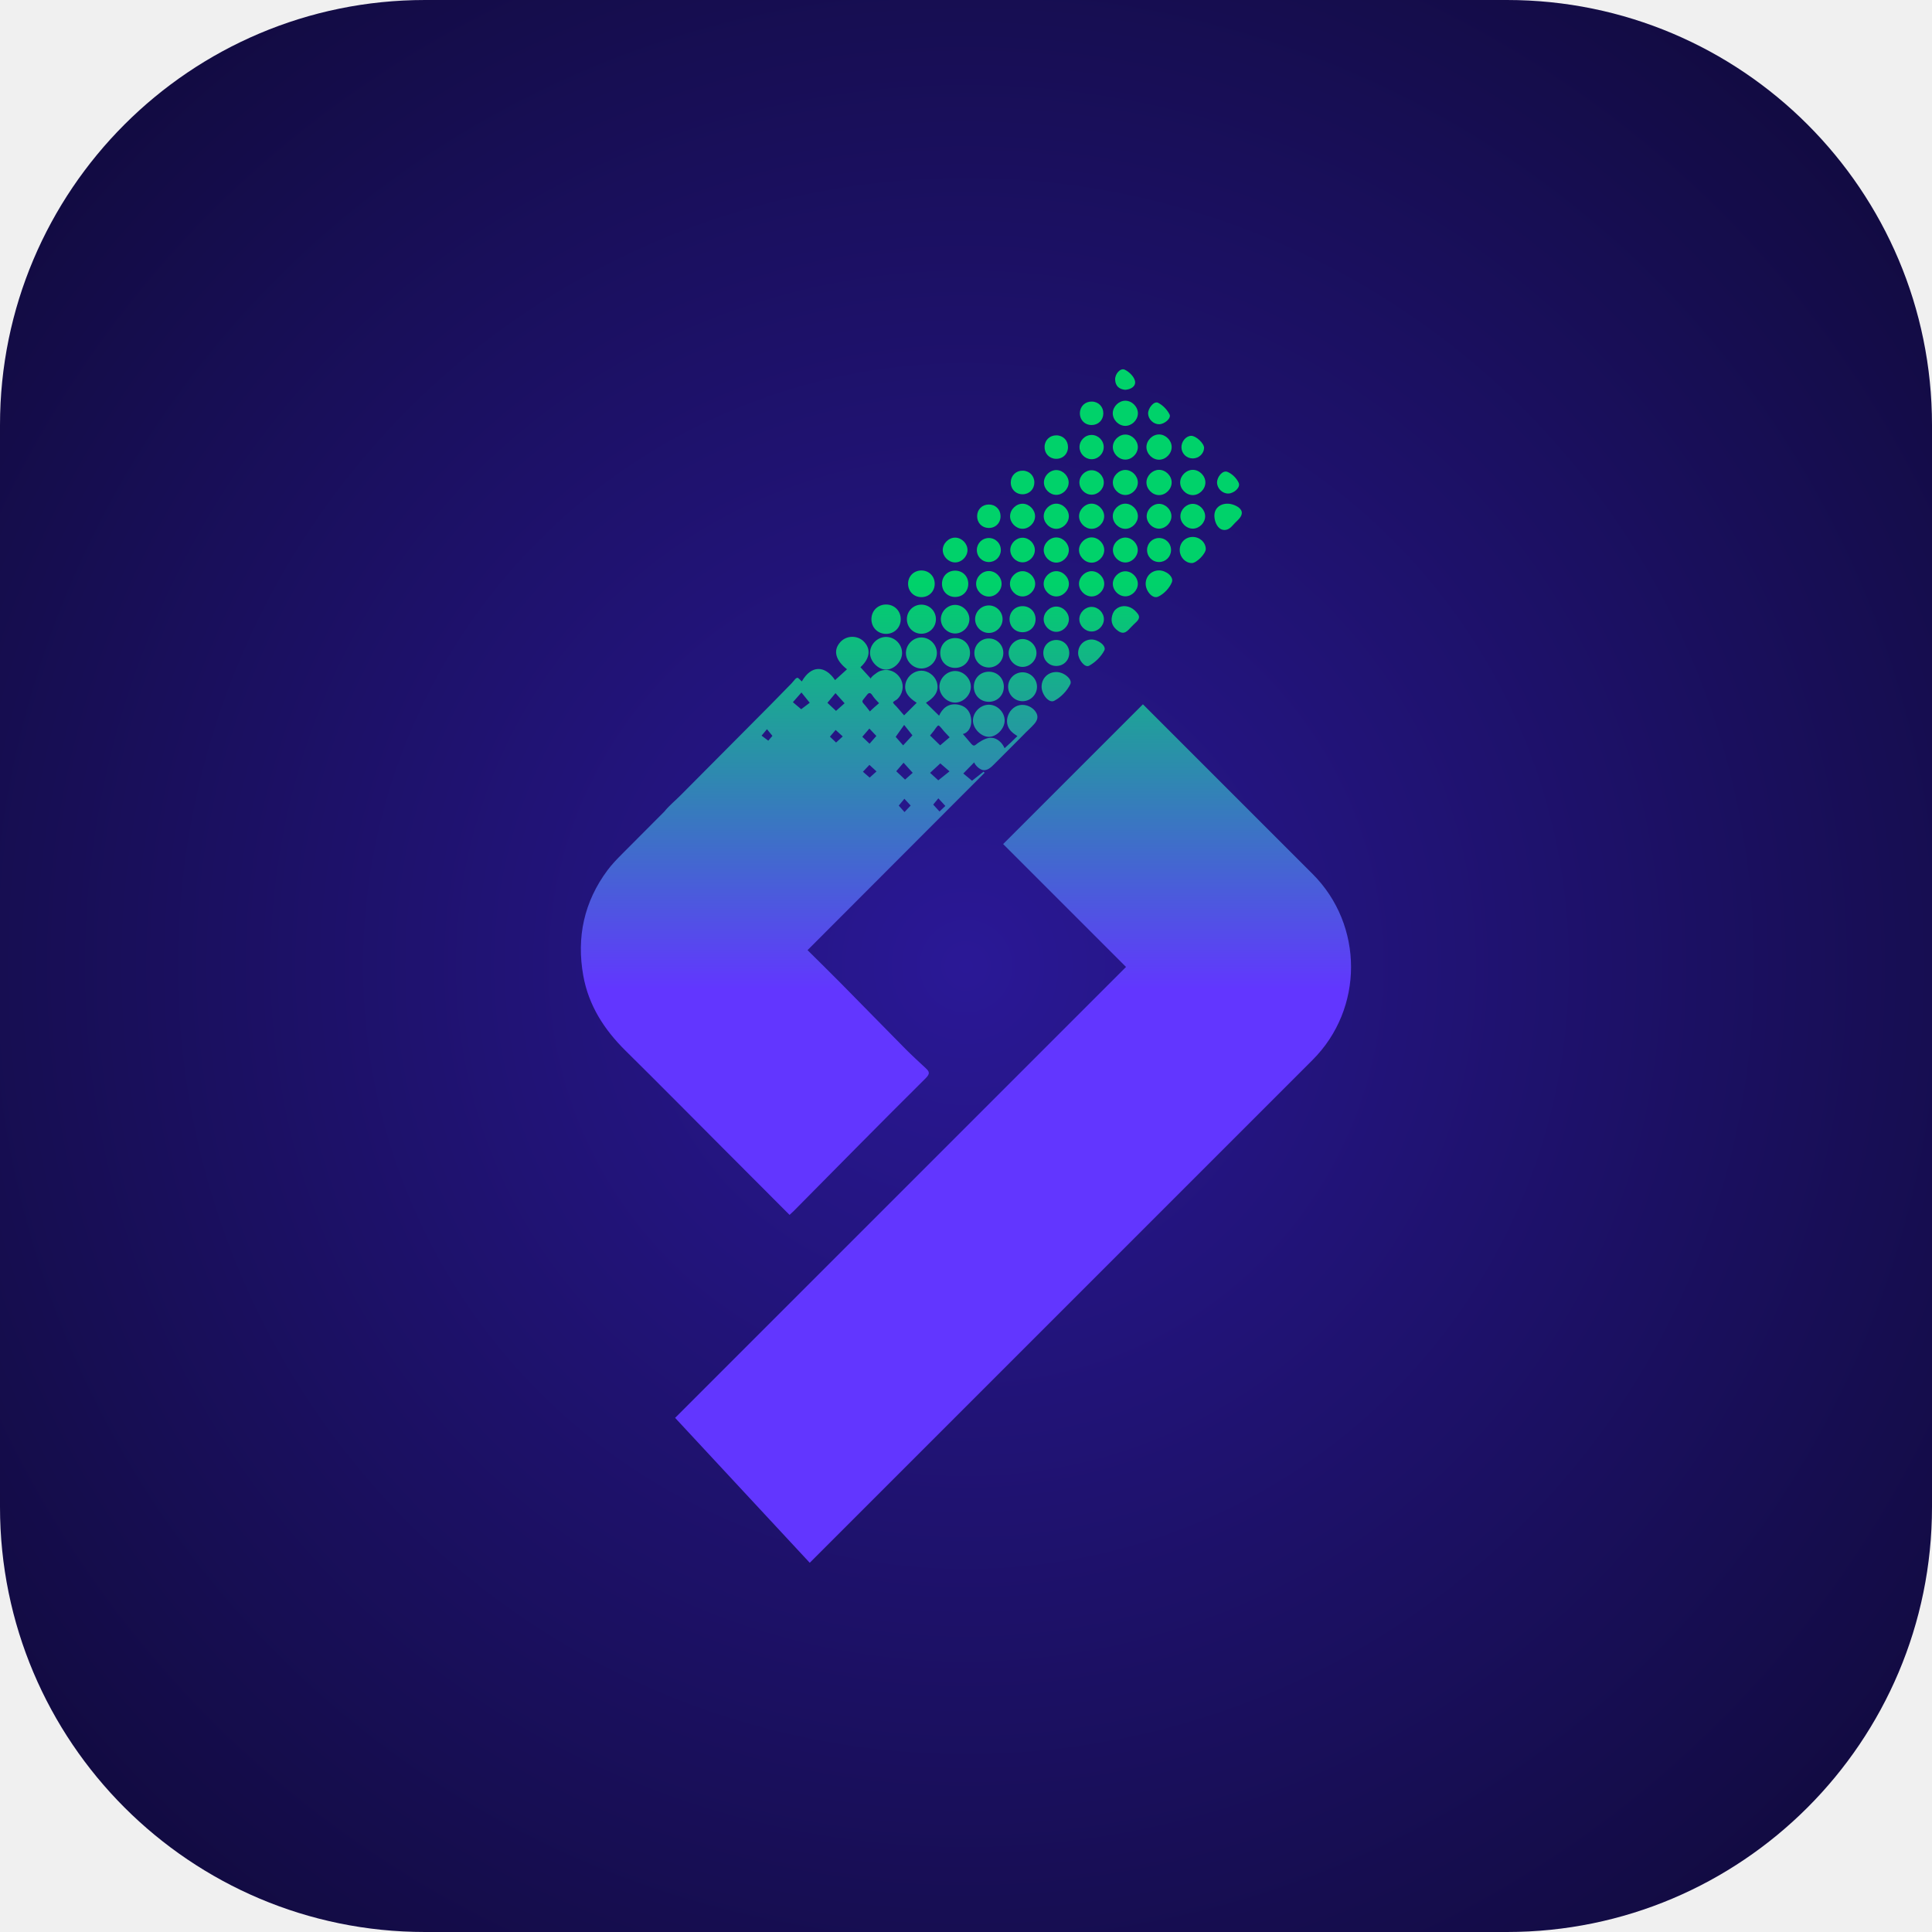
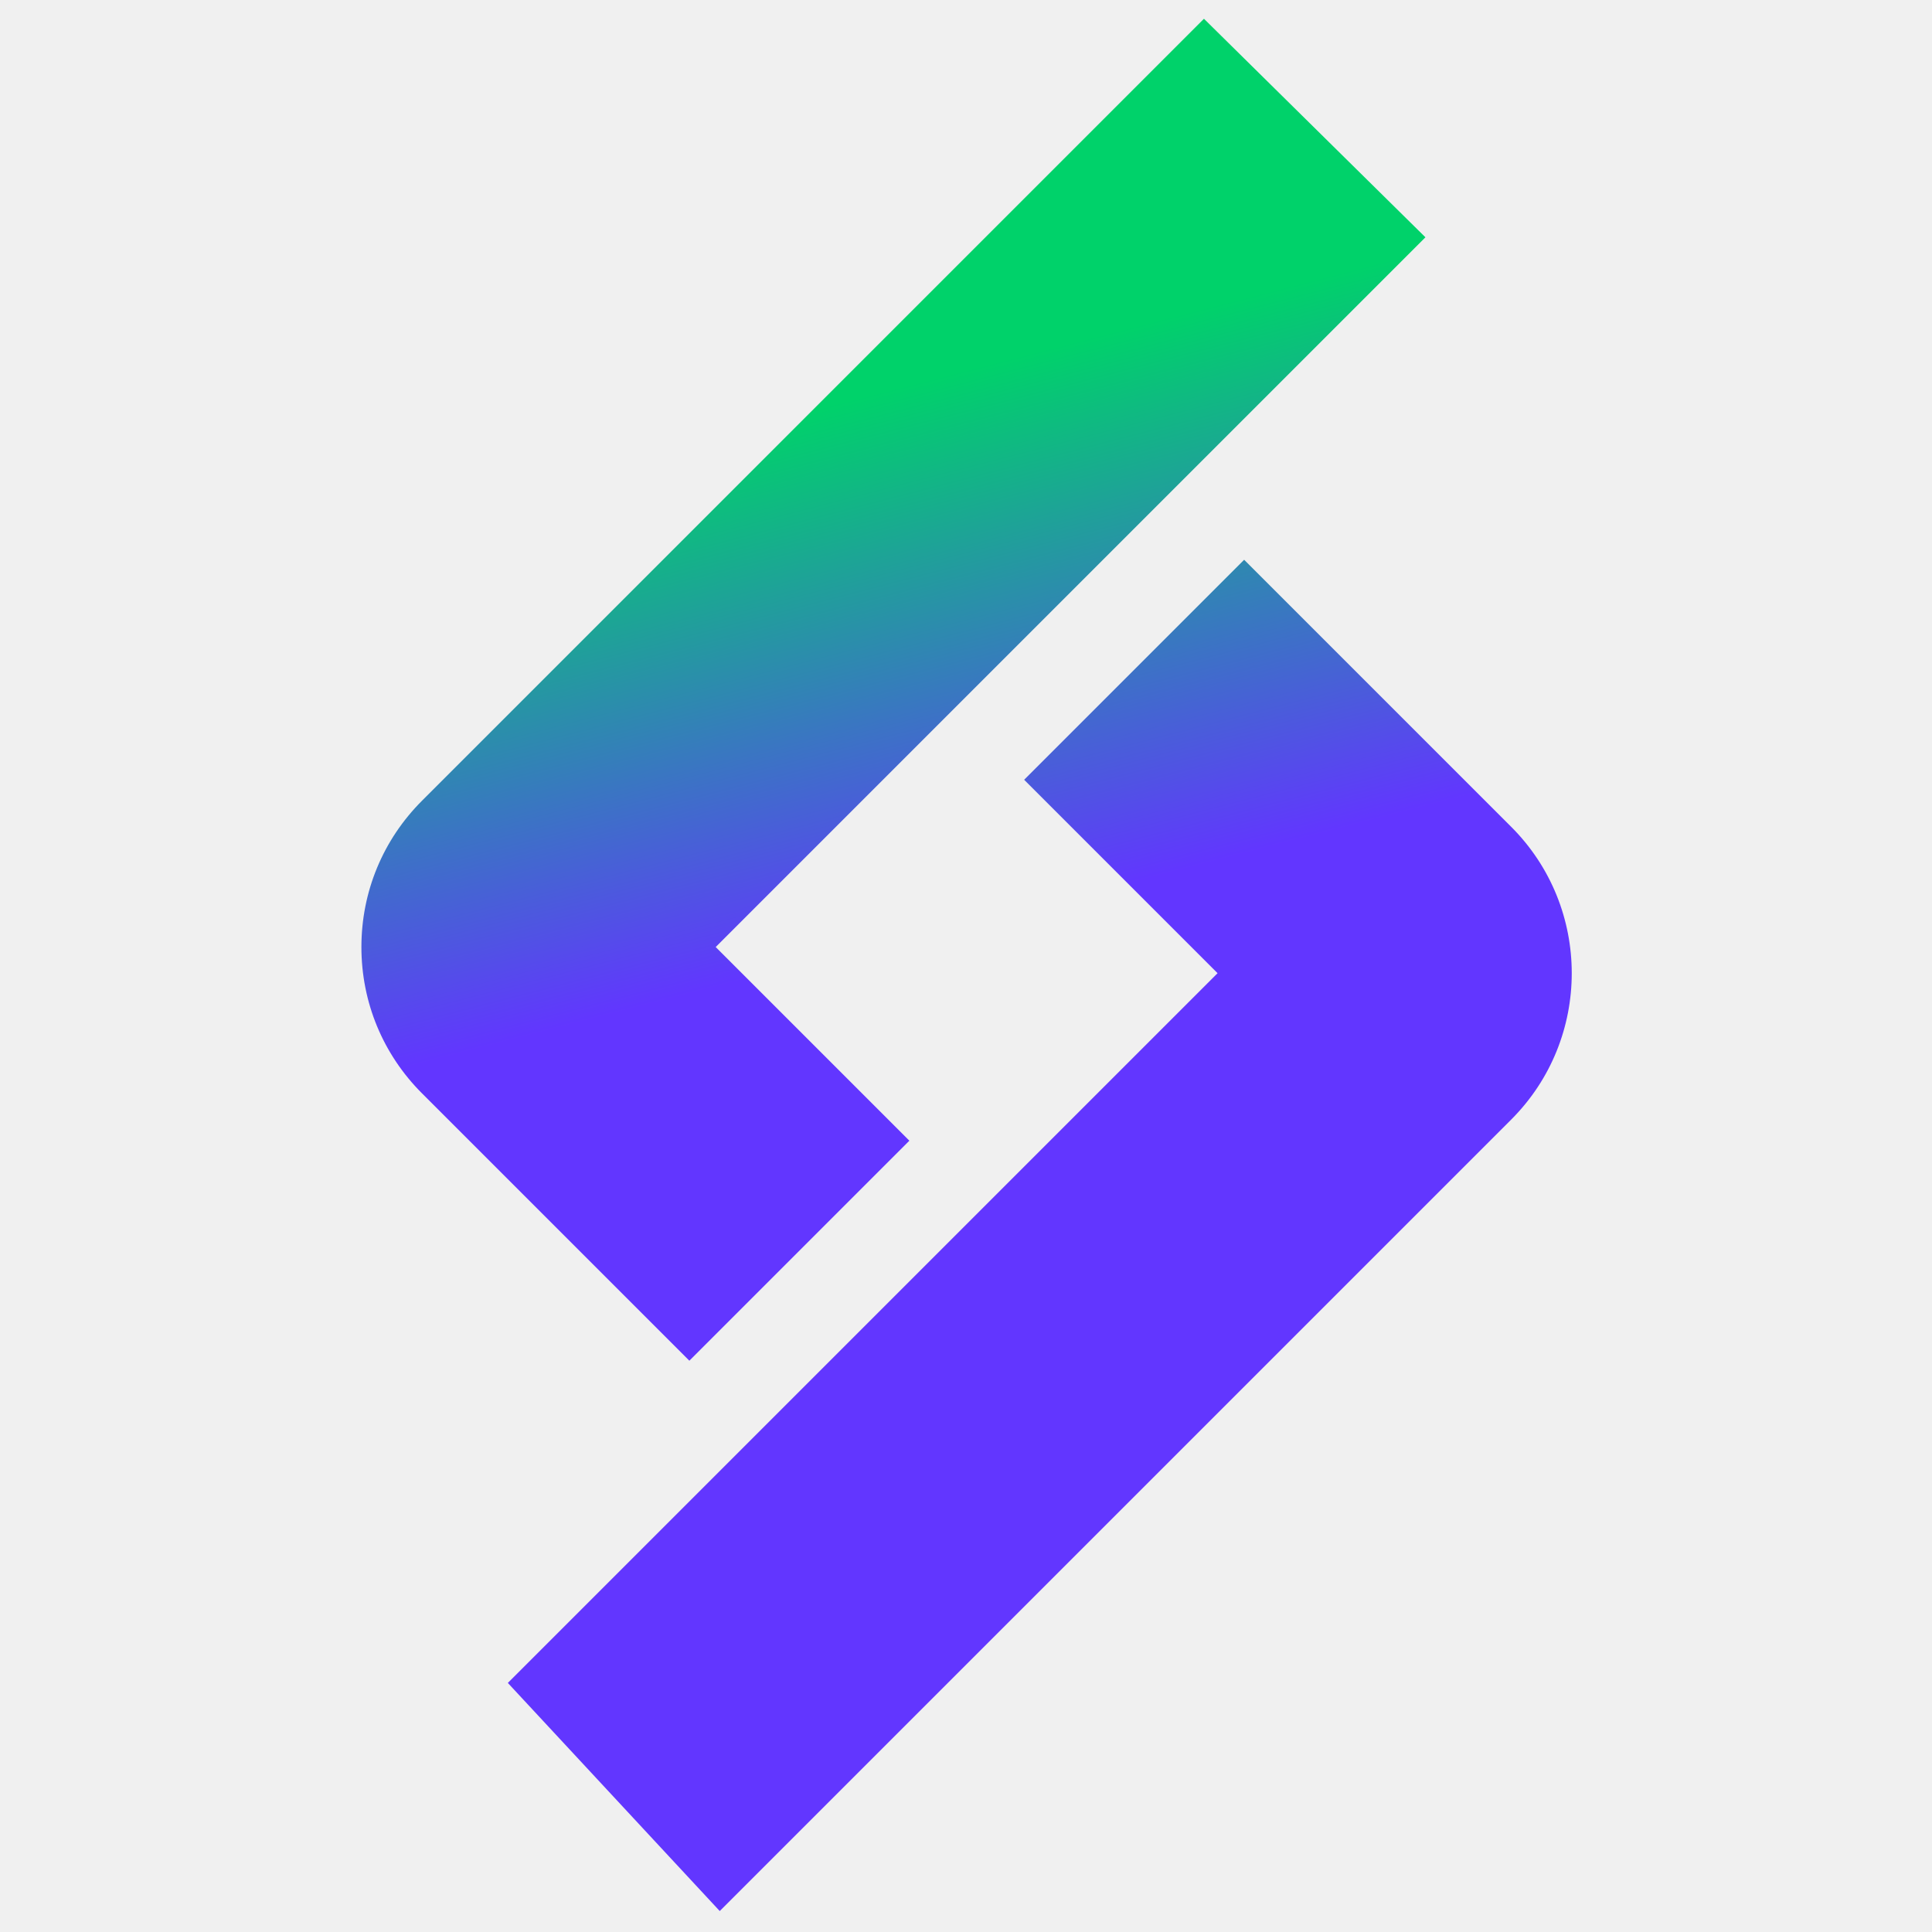
- <svg xmlns="http://www.w3.org/2000/svg" viewBox="14.97 712.67 374.36 374.36">
+ <svg xmlns="http://www.w3.org/2000/svg" viewBox="38 92 305 305">
  <defs>
-     <linearGradient id="lpg" gradientUnits="userSpaceOnUse" x1="0" y1="751.61" x2="0" y2="1048.10">
-       <stop offset="0" stop-color="#00D26A" />
-       <stop offset="0.18" stop-color="#00D26A" />
-       <stop offset="0.52" stop-color="#6236FF" />
-       <stop offset="1" stop-color="#6236FF" />
+     <linearGradient id="linearGradient52" spreadMethod="pad" gradientTransform="matrix(30.0605,-112.93,-112.93,-30.0605,117.4114,764.5313)" gradientUnits="userSpaceOnUse" y2="0" x2="1" y1="0" x1="0">
+       <stop offset="0" style="stop-opacity:1;stop-color:#00D26A" />
+       <stop offset="0.163" style="stop-opacity:1;stop-color:#00D26A" />
+       <stop offset="0.346" style="stop-opacity:1;stop-color:#00D26A" />
+       <stop offset="0.892" style="stop-opacity:1;stop-color:#6236FF" />
+       <stop offset="1" style="stop-opacity:1;stop-color:#6236FF" />
    </linearGradient>
-     <radialGradient id="lpbg" gradientUnits="userSpaceOnUse" cx="202.15" cy="899.86" r="269.54">
-       <stop offset="0" stop-color="#2A1896" />
-       <stop offset="1" stop-color="#0E0934" />
-     </radialGradient>
-     <mask id="lpm" maskUnits="userSpaceOnUse" x="104.96" y="750.11" width="194.38" height="299.49">
-       <path transform="matrix(1.333,0,0,-1.333,152.707,841.023)" d="m 0,0 c -0.376,-0.448 -0.677,-0.807 -1.005,-1.199 0.451,-0.339 0.83,-0.623 1.249,-0.939 0.294,0.342 0.535,0.623 0.771,0.898 C 0.683,-0.834 0.406,-0.496 0,0 m 24.56,-14.239 c 0.346,-0.389 0.693,-0.779 1.07,-1.203 0.423,0.448 0.783,0.83 1.146,1.215 -0.438,0.473 -0.795,0.859 -1.169,1.263 -0.352,-0.429 -0.666,-0.811 -1.047,-1.275 M 12.799,-0.138 c -0.383,-0.448 -0.698,-0.817 -1.066,-1.249 0.402,-0.384 0.767,-0.734 1.147,-1.097 0.448,0.411 0.802,0.736 1.24,1.137 -0.456,0.417 -0.847,0.776 -1.321,1.209 m 19.139,-12.745 c -0.404,-0.491 -0.773,-0.94 -0.959,-1.166 0.43,-0.471 0.779,-0.853 1.173,-1.285 0.314,0.297 0.697,0.661 1.091,1.034 -0.466,0.506 -0.833,0.905 -1.305,1.417 m -14.056,4.955 c 0.456,-0.397 0.847,-0.737 1.253,-1.091 0.459,0.413 0.857,0.772 1.281,1.154 -0.463,0.426 -0.889,0.818 -1.325,1.219 -0.404,-0.428 -0.774,-0.82 -1.209,-1.282 m 1.201,8.049 c -0.446,-0.519 -0.88,-1.023 -1.318,-1.531 0.479,-0.459 0.899,-0.861 1.35,-1.293 0.438,0.497 0.85,0.964 1.272,1.443 -0.396,0.42 -0.834,0.883 -1.304,1.381 M 11.267,4.92 c 0.523,-0.491 1.07,-1.007 1.601,-1.505 0.585,0.52 1.092,0.97 1.598,1.42 -0.582,0.647 -1.16,1.291 -1.697,1.887 C 12.298,6.156 11.801,5.56 11.267,4.92 M 6.426,6.844 C 5.927,6.279 5.376,5.655 4.83,5.035 5.379,4.572 5.966,4.076 6.381,3.726 6.968,4.17 7.511,4.58 7.969,4.926 7.403,5.63 6.91,6.242 6.426,6.844 M 24.09,-7.833 c 0.572,-0.542 1.129,-1.069 1.644,-1.557 0.52,0.461 1.14,1.011 1.426,1.263 -0.566,0.626 -1.151,1.271 -1.703,1.882 -0.33,-0.384 -0.841,-0.978 -1.367,-1.588 M 17.791,5.194 C 17.79,5.048 17.88,4.908 17.982,4.798 18.418,4.326 18.799,3.798 19.2,3.294 19.148,3.36 20.749,4.74 20.887,4.848 20.516,5.25 20.118,5.636 19.802,6.083 19.624,6.334 19.353,6.874 18.96,6.697 18.841,6.643 18.752,6.539 18.668,6.438 18.418,6.136 18.174,5.829 17.937,5.517 17.878,5.438 17.817,5.355 17.798,5.258 17.793,5.237 17.791,5.215 17.791,5.194 m 14.137,-14.72 c 0.717,0.573 1.447,1.156 2.089,1.67 -0.661,0.573 -1.391,1.206 -2.121,1.839 0.144,-0.11 0.287,-0.221 0.43,-0.331 -0.658,-0.61 -1.316,-1.219 -1.928,-1.785 0.355,-0.323 0.967,-0.88 1.53,-1.393 m -6.552,6.518 c 0.573,0.617 1.186,1.278 1.732,1.866 -0.371,0.466 -0.987,1.242 -1.542,1.94 -0.489,-0.688 -1.05,-1.477 -1.58,-2.223 0.561,-0.638 1.111,-1.265 1.39,-1.583 m 6.563,3.706 C 31.72,0.663 31.24,-0.127 31.102,-0.297 30.866,-0.588 30.63,-0.88 30.394,-1.172 c 0.654,-0.637 1.297,-1.262 1.883,-1.833 0.421,0.357 1.147,0.974 1.767,1.499 l -1.025,1.089 c -0.17,0.181 -0.835,1.115 -1.08,1.115 M 4.21,-90.515 c -4.162,4.171 -8.213,8.231 -12.265,12.29 -6.099,6.11 -12.165,12.253 -18.308,18.316 -3.974,3.923 -6.879,8.444 -7.871,13.98 -1.283,7.151 0.141,13.766 4.51,19.642 0.793,1.066 1.727,2.038 2.668,2.982 2.648,2.66 5.297,5.319 7.948,7.977 0.84,1.05 1.962,1.964 2.913,2.917 3.931,3.938 7.852,7.887 11.773,11.835 1.655,1.667 3.317,3.327 4.967,4.999 C 1.52,5.397 2.469,6.397 3.438,7.378 3.81,7.754 4.191,8.125 4.553,8.512 4.725,8.697 4.895,8.886 5.05,9.085 5.186,9.258 5.328,9.446 5.532,9.542 5.613,9.58 5.71,9.594 5.79,9.556 5.877,9.514 6.495,8.91 6.488,8.898 c 1.741,3.048 4.303,3.07 6.2,0.25 0.738,0.67 1.493,1.355 2.228,2.022 -2.173,1.701 -2.651,3.552 -1.216,5.098 1.169,1.261 3.229,1.266 4.406,0.011 1.51,-1.609 0.762,-3.429 -0.69,-4.723 0.656,-0.72 1.313,-1.44 1.969,-2.16 -0.233,0.256 1.274,1.265 1.445,1.343 0.663,0.303 1.431,0.39 2.138,0.2 1.207,-0.324 2.161,-1.437 2.306,-2.675 C 25.352,7.601 25.196,6.919 24.866,6.34 24.701,6.051 24.492,5.786 24.246,5.562 24.119,5.447 23.519,5.161 23.501,4.999 23.481,4.82 24.021,4.357 24.14,4.22 24.612,3.674 25.085,3.127 25.557,2.581 26.338,3.36 27.12,4.139 27.901,4.918 27.032,5.5 26.133,6.192 25.845,7.197 c -0.151,0.53 -0.113,1.105 0.065,1.626 0.405,1.184 1.587,2.074 2.838,2.084 1.252,0.01 2.449,-0.86 2.872,-2.038 0.188,-0.523 0.234,-1.102 0.088,-1.638 -0.28,-1.024 -1.19,-1.736 -2.081,-2.312 0.814,-0.8 1.631,-1.599 2.448,-2.397 0.585,1.292 1.656,2.38 3.523,2.065 1.306,-0.221 2.17,-1.063 2.409,-2.356 0.328,-1.78 -0.573,-2.954 -1.502,-3.119 0.431,-0.48 0.831,-0.987 1.258,-1.47 0.19,-0.216 0.494,-0.681 0.809,-0.691 0.213,-0.007 0.59,0.372 0.771,0.489 0.765,0.497 1.596,1.014 2.546,0.96 1.068,-0.06 1.999,-0.994 2.392,-1.942 0.821,0.73 1.62,1.484 2.394,2.263 -0.492,0.312 -0.984,0.643 -1.349,1.097 -1.552,1.932 0.167,5.012 2.624,4.698 0.862,-0.11 1.683,-0.594 2.158,-1.328 0.514,-0.795 0.313,-1.506 -0.274,-2.186 -0.643,-0.745 -1.398,-1.368 -2.066,-2.084 -0.617,-0.62 -1.233,-1.24 -1.85,-1.86 -1.22,-1.227 -2.446,-2.448 -3.669,-3.673 -0.511,-0.512 -1.219,-1.148 -2.007,-0.998 -0.684,0.131 -1.556,0.966 -1.7,1.646 0.02,-0.004 0.189,-0.095 0.17,-0.114 -0.739,-0.756 -1.478,-1.512 -2.217,-2.268 -0.169,0.196 -0.337,0.393 -0.506,0.589 0.751,-0.622 1.503,-1.244 2.227,-1.843 0.662,0.52 1.41,1.109 2.158,1.698 0.06,-0.073 0.12,-0.146 0.18,-0.22 -10.956,-10.974 -21.912,-21.949 -32.993,-33.049 2.174,-2.159 4.189,-4.13 6.17,-6.135 4.022,-4.072 8.016,-8.173 12.042,-12.241 1.222,-1.233 2.507,-2.404 3.777,-3.588 0.724,-0.674 0.916,-1.028 -0.014,-1.95 -8.247,-8.178 -16.388,-16.463 -24.562,-24.715 -0.206,-0.208 -0.429,-0.4 -0.764,-0.712" fill="#fff" />
-       <path transform="matrix(1.333,0,0,-1.333,186.271,822.145)" d="m 0,0 c -0.024,-1.535 -1.452,-3.019 -2.939,-3.055 -1.509,-0.036 -3.048,1.542 -3.038,3.116 0.01,1.646 1.454,3.031 3.099,2.972 C -1.276,2.974 0.025,1.603 0,0" fill="#fff" />
-       <path transform="matrix(1.333,0,0,-1.333,194.918,822.084)" d="M 0,0 C 0,-1.546 -1.302,-2.867 -2.847,-2.891 -4.44,-2.915 -5.817,-1.518 -5.77,0.074 -5.724,1.621 -4.384,2.913 -2.848,2.89 -1.302,2.867 0,1.546 0,0" fill="#fff" />
-       <path transform="matrix(1.333,0,0,-1.333,211.751,838.913)" d="m 0,0 c -0.021,-1.513 -1.515,-3.025 -2.969,-3.004 -1.453,0.021 -2.945,1.569 -2.938,3.049 0.008,1.557 1.424,2.953 2.983,2.939 C -1.349,2.971 0.022,1.572 0,0" fill="#fff" />
-       <path transform="matrix(1.333,0,0,-1.333,199.473,826.564)" d="M 0,0 C 1.574,-0.012 2.948,-1.424 2.911,-2.992 2.875,-4.503 1.54,-5.846 0.037,-5.884 -1.505,-5.922 -2.935,-4.518 -2.949,-2.954 -2.962,-1.383 -1.569,0.012 0,0" fill="#fff" />
-       <path transform="matrix(1.333,0,0,-1.333,203.147,822.073)" d="m 0,0 c 0.004,-1.614 -1.225,-2.821 -2.84,-2.788 -1.548,0.031 -2.705,1.215 -2.709,2.771 -0.005,1.614 1.224,2.821 2.84,2.788 C -1.161,2.739 -0.004,1.556 0,0" fill="#fff" />
-       <path transform="matrix(1.333,0,0,-1.333,207.853,834.213)" d="M 0,0 C -1.603,-0.012 -2.827,1.213 -2.819,2.818 -2.81,4.422 -1.572,5.632 0.032,5.605 1.573,5.578 2.747,4.404 2.776,2.861 2.807,1.255 1.6,0.012 0,0" fill="#fff" />
-       <path transform="matrix(1.333,0,0,-1.333,185.937,813.752)" d="m 0,0 c -0.021,-1.549 -1.222,-2.713 -2.775,-2.691 -1.546,0.021 -2.709,1.224 -2.687,2.78 0.021,1.549 1.222,2.713 2.775,2.691 C -1.141,2.759 0.021,1.556 0,0" fill="#fff" />
-       <path transform="matrix(1.333,0,0,-1.333,199.515,810.14)" d="M 0,0 C 1.43,-0.031 2.641,-1.29 2.61,-2.716 2.579,-4.148 1.322,-5.361 -0.101,-5.33 -1.531,-5.3 -2.742,-4.04 -2.711,-2.615 -2.68,-1.182 -1.423,0.031 0,0" fill="#fff" />
-       <path transform="matrix(1.333,0,0,-1.333,216.225,826.884)" d="M 0,0 C 1.505,-0.01 2.722,-1.279 2.672,-2.786 2.624,-4.232 1.411,-5.398 -0.035,-5.388 -1.54,-5.378 -2.757,-4.109 -2.707,-2.602 -2.659,-1.156 -1.446,0.01 0,0" fill="#fff" />
-       <path transform="matrix(1.333,0,0,-1.333,194.679,813.743)" d="m 0,0 c -0.019,-1.523 -1.255,-2.711 -2.78,-2.673 -1.517,0.038 -2.688,1.294 -2.631,2.822 0.054,1.46 1.24,2.599 2.705,2.599 C -1.181,2.748 0.019,1.529 0,0" fill="#fff" />
-       <path transform="matrix(1.333,0,0,-1.333,207.856,825.691)" d="M 0,0 C -1.469,-0.012 -2.675,1.142 -2.724,2.607 -2.776,4.138 -1.573,5.397 -0.047,5.41 1.481,5.423 2.704,4.185 2.677,2.654 2.651,1.185 1.468,0.012 0,0" fill="#fff" />
-       <path transform="matrix(1.333,0,0,-1.333,220.928,830.425)" d="M 0,0 C 0.018,1.556 1.21,2.719 2.769,2.704 3.577,2.697 4.394,2.297 4.954,1.728 5.277,1.4 5.572,0.895 5.35,0.434 4.748,-0.816 3.576,-2.027 2.344,-2.662 1.353,-3.172 -0.017,-1.434 0,0" fill="#fff" />
-       <path transform="matrix(1.333,0,0,-1.333,216.159,825.546)" d="M 0,0 C -1.372,0.02 -2.556,1.219 -2.56,2.59 -2.563,4.018 -1.276,5.259 0.138,5.192 1.515,5.127 2.665,3.893 2.623,2.527 2.581,1.15 1.367,-0.019 0,0" fill="#fff" />
-       <path transform="matrix(1.333,0,0,-1.333,207.775,810.273)" d="M 0,0 C 1.394,0.022 2.576,-1.127 2.598,-2.528 2.62,-3.925 1.473,-5.108 0.075,-5.131 -1.32,-5.153 -2.501,-4.003 -2.524,-2.603 -2.546,-1.206 -1.398,-0.022 0,0" fill="#fff" />
-       <path transform="matrix(1.333,0,0,-1.333,202.714,804.94)" d="m 0,0 c -0.014,-1.403 -1.073,-2.44 -2.478,-2.425 -1.4,0.014 -2.435,1.075 -2.421,2.482 0.014,1.403 1.073,2.439 2.478,2.425 C -1.02,2.468 0.014,1.407 0,0" fill="#fff" />
-       <path transform="matrix(1.333,0,0,-1.333,263.916,788.74)" d="M 0,0 C -0.025,0.148 -0.04,0.294 -0.046,0.434 -0.122,2.197 1.446,3.083 3.064,2.73 3.763,2.577 4.881,2.085 5.043,1.297 5.215,0.467 4.346,-0.22 3.835,-0.736 3.573,-1.001 3.341,-1.295 3.067,-1.548 2.793,-1.8 2.466,-2.014 2.098,-2.073 0.864,-2.272 0.181,-1.078 0,0" fill="#fff" />
-       <path transform="matrix(1.333,0,0,-1.333,194.379,804.918)" d="m 0,0 c -0.006,-1.397 -1.061,-2.46 -2.455,-2.473 -1.454,-0.014 -2.551,1.112 -2.506,2.572 0.042,1.392 1.128,2.422 2.53,2.398 C -1.041,2.473 0.006,1.398 0,0" fill="#fff" />
-       <path transform="matrix(1.333,0,0,-1.333,239.715,810.966)" d="M 0,0 C 0.995,0.659 2.324,0.44 3.208,-0.362 3.436,-0.569 3.657,-0.797 3.842,-1.051 4.471,-1.911 3.637,-2.472 3.081,-3.021 2.94,-3.16 2.8,-3.301 2.661,-3.443 1.976,-4.137 1.375,-5.071 0.19,-4.246 -0.807,-3.551 -1.253,-2.633 -0.955,-1.427 -0.796,-0.784 -0.488,-0.323 0,0" fill="#fff" />
-       <path transform="matrix(1.333,0,0,-1.333,212.97,813.603)" d="M 0,0 C 0.033,1.388 1.131,2.413 2.528,2.361 3.91,2.309 4.918,1.192 4.846,-0.209 4.778,-1.535 3.733,-2.51 2.394,-2.495 1.003,-2.48 -0.034,-1.4 0,0" fill="#fff" />
-       <path transform="matrix(1.333,0,0,-1.333,210.99,804.882)" d="m 0,0 c 0.009,-1.281 -1.079,-2.384 -2.359,-2.393 -1.279,-0.008 -2.38,1.081 -2.389,2.364 -0.008,1.28 1.079,2.383 2.36,2.392 C -1.11,2.372 -0.009,1.283 0,0" fill="#fff" />
-       <path transform="matrix(1.333,0,0,-1.333,224.547,818.857)" d="M 0,0 C 1.388,0.012 2.447,-1.044 2.441,-2.434 2.434,-3.82 1.361,-4.868 -0.026,-4.842 -1.348,-4.817 -2.363,-3.805 -2.393,-2.482 -2.424,-1.093 -1.382,-0.012 0,0" fill="#fff" />
-       <path transform="matrix(1.333,0,0,-1.333,250.082,801.572)" d="M 0,0 C 1.318,0.01 2.822,-1.175 2.402,-2.217 1.965,-3.302 0.912,-4.406 -0.151,-4.894 -1.206,-5.379 -2.5,-3.819 -2.473,-2.443 -2.446,-1.061 -1.382,-0.01 0,0" fill="#fff" />
-       <path transform="matrix(1.333,0,0,-1.333,261.718,796.217)" d="m 0,0 c 0.027,-0.881 -1.722,-2.661 -2.607,-2.652 -1.185,0.012 -2.205,1.069 -2.249,2.331 -0.049,1.4 0.963,2.495 2.346,2.537 C -1.179,2.256 -0.039,1.249 0,0" fill="#fff" />
-       <path transform="matrix(1.333,0,0,-1.333,233.292,818.735)" d="M 0,0 C 1.248,0.022 2.852,-1.193 2.417,-2.037 1.823,-3.191 0.724,-4.263 -0.42,-4.892 -1.198,-5.32 -2.413,-3.809 -2.461,-2.622 -2.519,-1.185 -1.431,-0.025 0,0" fill="#fff" />
-       <path transform="matrix(1.333,0,0,-1.333,241.655,784.994)" d="M 0,0 C 1.257,0.036 2.408,-1.098 2.397,-2.361 2.387,-3.567 1.321,-4.654 0.115,-4.688 -1.142,-4.723 -2.293,-3.589 -2.282,-2.327 -2.272,-1.121 -1.206,-0.034 0,0" fill="#fff" />
-       <path transform="matrix(1.333,0,0,-1.333,227.698,796.575)" d="m 0,0 c -0.03,-1.267 -1.214,-2.37 -2.463,-2.294 -1.209,0.073 -2.245,1.191 -2.217,2.391 0.031,1.267 1.215,2.37 2.463,2.294 C -1.008,2.318 0.029,1.2 0,0" fill="#fff" />
-       <path transform="matrix(1.333,0,0,-1.333,241.746,759.419)" d="m 0,0 c 1.262,-0.007 2.382,-1.175 2.329,-2.43 -0.051,-1.209 -1.15,-2.264 -2.351,-2.258 -1.263,0.007 -2.382,1.175 -2.329,2.43 C -2.3,-1.049 -1.201,0.007 0,0" fill="#fff" />
-       <path transform="matrix(1.333,0,0,-1.333,236.488,796.606)" d="m 0,0 c -0.044,-1.261 -1.216,-2.349 -2.459,-2.282 -1.258,0.067 -2.326,1.259 -2.238,2.5 0.086,1.205 1.19,2.229 2.382,2.208 C -1.057,2.404 0.044,1.251 0,0" fill="#fff" />
-       <path transform="matrix(1.333,0,0,-1.333,216.179,808.041)" d="M 0,0 C -1.257,0.011 -2.366,1.156 -2.333,2.408 -2.3,3.669 -1.137,4.764 0.108,4.708 1.309,4.655 2.355,3.574 2.367,2.374 2.38,1.12 1.253,-0.011 0,0" fill="#fff" />
-       <path transform="matrix(1.333,0,0,-1.333,227.712,804.929)" d="m 0,0 c -0.013,-1.259 -1.157,-2.369 -2.407,-2.334 -1.258,0.035 -2.351,1.201 -2.293,2.448 0.055,1.203 1.136,2.25 2.333,2.26 C -1.114,2.385 0.013,1.255 0,0" fill="#fff" />
-       <path transform="matrix(1.333,0,0,-1.333,236.488,804.974)" d="m 0,0 c -0.033,-1.26 -1.196,-2.356 -2.441,-2.3 -1.259,0.056 -2.335,1.24 -2.257,2.482 0.074,1.203 1.172,2.237 2.365,2.226 C -1.076,2.398 0.033,1.253 0,0" fill="#fff" />
-       <path transform="matrix(1.333,0,0,-1.333,224.617,810.554)" d="m 0,0 c 1.258,-0.018 2.362,-1.169 2.321,-2.42 -0.04,-1.261 -1.209,-2.351 -2.453,-2.288 -1.2,0.06 -2.242,1.147 -2.247,2.345 C -2.384,-1.106 -1.253,0.018 0,0" fill="#fff" />
-       <path transform="matrix(1.333,0,0,-1.333,250.192,774.075)" d="M 0,0 C -1.249,-0.038 -2.397,1.069 -2.413,2.329 -2.429,3.583 -1.305,4.716 -0.051,4.708 1.145,4.701 2.229,3.657 2.287,2.454 2.348,1.208 1.258,0.039 0,0" fill="#fff" />
-       <path transform="matrix(1.333,0,0,-1.333,253.242,779.68)" d="m 0,0 c 0.022,-1.254 -1.096,-2.391 -2.352,-2.39 -1.255,0.001 -2.372,1.139 -2.348,2.393 0.023,1.201 1.077,2.273 2.278,2.316 C -1.174,2.363 -0.022,1.26 0,0" fill="#fff" />
-       <path transform="matrix(1.333,0,0,-1.333,261.619,779.736)" d="M 0,0 C -0.004,-1.258 -1.142,-2.374 -2.394,-2.348 -3.652,-2.321 -4.749,-1.162 -4.7,0.087 -4.653,1.29 -3.579,2.342 -2.381,2.361 -1.128,2.38 0.004,1.257 0,0" fill="#fff" />
-       <path transform="matrix(1.333,0,0,-1.333,224.593,784.994)" d="m 0,0 c 1.262,-0.007 2.382,-1.175 2.329,-2.43 -0.051,-1.209 -1.15,-2.264 -2.351,-2.258 -1.263,0.007 -2.382,1.175 -2.329,2.43 C -2.3,-1.049 -1.201,0.007 0,0" fill="#fff" />
-       <path transform="matrix(1.333,0,0,-1.333,230.235,788.17)" d="M 0,0 C -0.023,1.199 1.02,2.315 2.227,2.382 3.475,2.452 4.655,1.342 4.68,0.077 4.704,-1.184 3.563,-2.328 2.304,-2.305 1.099,-2.284 0.023,-1.207 0,0" fill="#fff" />
-       <path transform="matrix(1.333,0,0,-1.333,241.694,799.604)" d="M 0,0 C -1.211,0.017 -2.283,1.099 -2.288,2.311 -2.294,3.58 -1.126,4.705 0.13,4.641 1.345,4.578 2.383,3.46 2.344,2.255 2.304,1.04 1.206,-0.017 0,0" fill="#fff" />
-       <path transform="matrix(1.333,0,0,-1.333,241.814,808.013)" d="m 0,0 c -1.25,-0.039 -2.399,1.088 -2.391,2.345 0.007,1.2 1.066,2.284 2.267,2.321 C 1.126,4.705 2.275,3.578 2.267,2.321 2.26,1.122 1.2,0.037 0,0" fill="#fff" />
-       <path transform="matrix(1.333,0,0,-1.333,224.563,782.807)" d="M 0,0 C -1.206,0.007 -2.278,1.075 -2.294,2.285 -2.31,3.548 -1.156,4.675 0.098,4.62 1.308,4.567 2.348,3.462 2.318,2.261 2.288,1.05 1.204,-0.007 0,0" fill="#fff" />
-       <path transform="matrix(1.333,0,0,-1.333,244.837,771.026)" d="m 0,0 c -0.043,-1.262 -1.231,-2.35 -2.47,-2.262 -1.205,0.085 -2.228,1.206 -2.188,2.397 0.043,1.262 1.231,2.35 2.47,2.262 C -0.983,2.312 0.04,1.191 0,0" fill="#fff" />
-       <path transform="matrix(1.333,0,0,-1.333,261.56,788.092)" d="M 0,0 C 0.012,-1.205 -1.04,-2.295 -2.249,-2.33 -3.506,-2.366 -4.646,-1.226 -4.612,0.034 -4.579,1.245 -3.492,2.3 -2.289,2.29 -1.082,2.279 -0.012,1.209 0,0" fill="#fff" />
-       <path transform="matrix(1.333,0,0,-1.333,253.183,788.033)" d="m 0,0 c 0.039,-1.199 -0.995,-2.312 -2.205,-2.374 -1.251,-0.064 -2.413,1.055 -2.407,2.32 0.007,1.208 1.072,2.283 2.279,2.3 C -1.131,2.262 -0.039,1.211 0,0" fill="#fff" />
-       <path transform="matrix(1.333,0,0,-1.333,219.307,788.128)" d="m 0,0 c -0.004,-1.258 -1.163,-2.377 -2.41,-2.326 -1.202,0.049 -2.252,1.142 -2.248,2.339 0.004,1.259 1.163,2.377 2.41,2.327 C -1.046,2.291 0.004,1.198 0,0" fill="#fff" />
-       <path transform="matrix(1.333,0,0,-1.333,199.445,799.59)" d="M 0,0 C -1.205,0.001 -2.282,1.065 -2.304,2.275 -2.326,3.537 -1.178,4.668 0.078,4.62 1.287,4.573 2.331,3.473 2.308,2.271 2.284,1.061 1.205,-0.001 0,0" fill="#fff" />
-       <path transform="matrix(1.333,0,0,-1.333,244.837,779.685)" d="m 0,0 c 0.02,-1.255 -1.119,-2.391 -2.371,-2.365 -1.199,0.025 -2.268,1.1 -2.287,2.301 -0.02,1.255 1.119,2.392 2.371,2.365 C -1.088,2.276 -0.019,1.201 0,0" fill="#fff" />
-       <path transform="matrix(1.333,0,0,-1.333,233.306,816.75)" d="M 0,0 C -1.224,0.022 -2.274,1.108 -2.252,2.33 -2.23,3.556 -1.146,4.608 0.073,4.586 1.297,4.564 2.348,3.477 2.326,2.256 2.303,1.03 1.219,-0.022 0,0" fill="#fff" />
-       <path transform="matrix(1.333,0,0,-1.333,233.305,782.763)" d="m 0,0 c -1.228,0.023 -2.258,1.089 -2.236,2.314 0.023,1.23 1.087,2.262 2.311,2.24 C 1.303,4.531 2.333,3.465 2.31,2.24 2.288,1.009 1.223,-0.022 0,0" fill="#fff" />
-       <path transform="matrix(1.333,0,0,-1.333,233.388,767.923)" d="M 0,0 C 1.246,-0.015 2.267,-1.078 2.231,-2.322 2.194,-3.569 1.113,-4.577 -0.125,-4.52 -1.31,-4.465 -2.274,-3.459 -2.281,-2.272 -2.288,-1.025 -1.244,0.015 0,0" fill="#fff" />
-       <path transform="matrix(1.333,0,0,-1.333,250.1,793.527)" d="M 0,0 C 1.271,0.004 2.278,-1.033 2.24,-2.306 2.203,-3.519 1.226,-4.471 0.013,-4.475 -1.259,-4.478 -2.265,-3.442 -2.227,-2.169 -2.19,-0.955 -1.213,-0.003 0,0" fill="#fff" />
-       <path transform="matrix(1.333,0,0,-1.333,207.851,793.527)" d="M 0,0 C 1.271,-0.011 2.266,-1.06 2.213,-2.332 2.163,-3.544 1.173,-4.485 -0.04,-4.475 -1.311,-4.464 -2.306,-3.414 -2.253,-2.142 -2.203,-0.93 -1.214,0.011 0,0" fill="#fff" />
-       <path transform="matrix(1.333,0,0,-1.333,216.152,799.568)" d="M 0,0 C -1.224,0.023 -2.274,1.11 -2.251,2.331 -2.229,3.557 -1.144,4.609 0.075,4.586 1.299,4.563 2.349,3.476 2.326,2.255 2.304,1.029 1.219,-0.023 0,0" fill="#fff" />
-       <path transform="matrix(1.333,0,0,-1.333,224.636,768.022)" d="m 0,0 c 1.238,-0.022 2.142,-0.948 2.139,-2.192 -0.004,-1.299 -0.998,-2.241 -2.3,-2.179 -1.228,0.058 -2.104,1.02 -2.064,2.266 C -2.185,-0.869 -1.243,0.022 0,0" fill="#fff" />
-       <path transform="matrix(1.333,0,0,-1.333,236.263,762.587)" d="m 0,0 c -0.016,-1.242 -0.935,-2.151 -2.176,-2.154 -1.297,-0.002 -2.243,0.989 -2.188,2.292 0.053,1.233 1.008,2.115 2.251,2.08 C -0.878,2.183 0.016,1.244 0,0" fill="#fff" />
-       <path transform="matrix(1.333,0,0,-1.333,207.817,785.204)" d="m 0,0 c 1.242,0.003 2.166,-0.902 2.188,-2.142 0.023,-1.303 -0.949,-2.265 -2.25,-2.229 -1.236,0.034 -2.13,0.972 -2.114,2.217 C -2.16,-0.912 -1.241,-0.003 0,0" fill="#fff" />
-       <path transform="matrix(1.333,0,0,-1.333,219.131,779.72)" d="m 0,0 c 0.003,-1.242 -0.917,-2.184 -2.154,-2.206 -1.298,-0.024 -2.277,0.969 -2.24,2.27 0.036,1.237 0.989,2.148 2.229,2.131 C -0.926,2.178 -0.003,1.243 0,0" fill="#fff" />
-       <path transform="matrix(1.333,0,0,-1.333,258.531,773.755)" d="M 0,0 C -1.166,-0.018 -2.101,0.866 -2.145,2.028 -2.187,3.134 -1.296,4.202 -0.322,4.213 0.58,4.223 2.099,2.786 2.074,1.947 2.042,0.897 1.104,0.017 0,0" fill="#fff" />
-       <path transform="matrix(1.333,0,0,-1.333,267.335,782.477)" d="M 0,0 C -1.105,-0.033 -2.108,0.94 -2.115,2.052 -2.121,3.1 -1.079,4.381 -0.202,4.044 0.665,3.711 1.553,2.837 1.925,1.98 2.295,1.129 1.046,0.031 0,0" fill="#fff" />
-       <path transform="matrix(1.333,0,0,-1.333,250.146,765.266)" d="M 0,0 C -1.046,-0.017 -2.011,0.894 -2.066,1.949 -2.119,2.968 -0.978,4.379 -0.22,4.004 0.659,3.571 1.494,2.706 1.931,1.822 2.283,1.109 0.977,0.015 0,0" fill="#fff" />
-       <path transform="matrix(1.333,0,0,-1.333,241.694,756.713)" d="M 0,0 C -1.155,0.115 -1.822,0.728 -1.872,1.9 -1.917,2.958 -0.887,4.137 -0.077,3.751 0.731,3.366 1.639,2.485 1.823,1.668 2.051,0.658 1.07,0.073 0,0" fill="#fff" />
-       <path transform="matrix(1.333,0,0,-1.333,163.332,1048.1)" d="m 0,0 93.714,93.714 c 9.553,9.553 9.554,25.099 0.001,34.653 L 62.091,159.991 36.043,133.942 58.944,111.041 -25.09,27.008" fill="#fff" />
-     </mask>
+     <linearGradient id="linearGradient78" spreadMethod="pad" gradientTransform="matrix(30.0605,-112.93,-112.93,-30.0605,112.7413,763.2882)" gradientUnits="userSpaceOnUse" y2="0" x2="1" y1="0" x1="0">
+       <stop offset="0" style="stop-opacity:1;stop-color:#00D26A" />
+       <stop offset="0.163" style="stop-opacity:1;stop-color:#00D26A" />
+       <stop offset="0.346" style="stop-opacity:1;stop-color:#00D26A" />
+       <stop offset="0.892" style="stop-opacity:1;stop-color:#6236FF" />
+       <stop offset="1" style="stop-opacity:1;stop-color:#6236FF" />
+     </linearGradient>
  </defs>
-   <rect x="14.97" y="712.67" width="374.36" height="374.36" rx="82.36" fill="url(#lpbg)" />
-   <g transform="translate(202.15 899.86) scale(0.78) translate(-202.15 -899.86)">
-     <rect x="104.96" y="750.11" width="194.38" height="299.49" fill="url(#lpg)" mask="url(#lpm)" />
+   <g transform="matrix(1.333333,0,0,-1.333333,0,1122.52)">
+     <g>
+       <g>
+         <g>
+           <g>
+             <path style="fill:url(#linearGradient52);stroke:none" d="M 78.468,678.087 C 73.84,673.46 71.291,667.306 71.291,660.76 v 0 c 0,-6.546 2.549,-12.7 7.179,-17.328 v 0 l 31.65,-31.651 26.049,26.049 -22.93,22.93 84.033,84.034 -26.223,25.874 z" />
+           </g>
+         </g>
+       </g>
+     </g>
+     <g>
+       <g>
+         <g>
+           <g>
+             <path style="fill:url(#linearGradient78);stroke:none" d="m 149.76,680.565 22.9,-22.902 -84.032,-84.033 25.089,-27.008 93.714,93.714 c 9.554,9.554 9.554,25.099 10e-4,34.653 v 0 l -31.624,31.624 z" />
+           </g>
+         </g>
+       </g>
+     </g>
  </g>
</svg>
